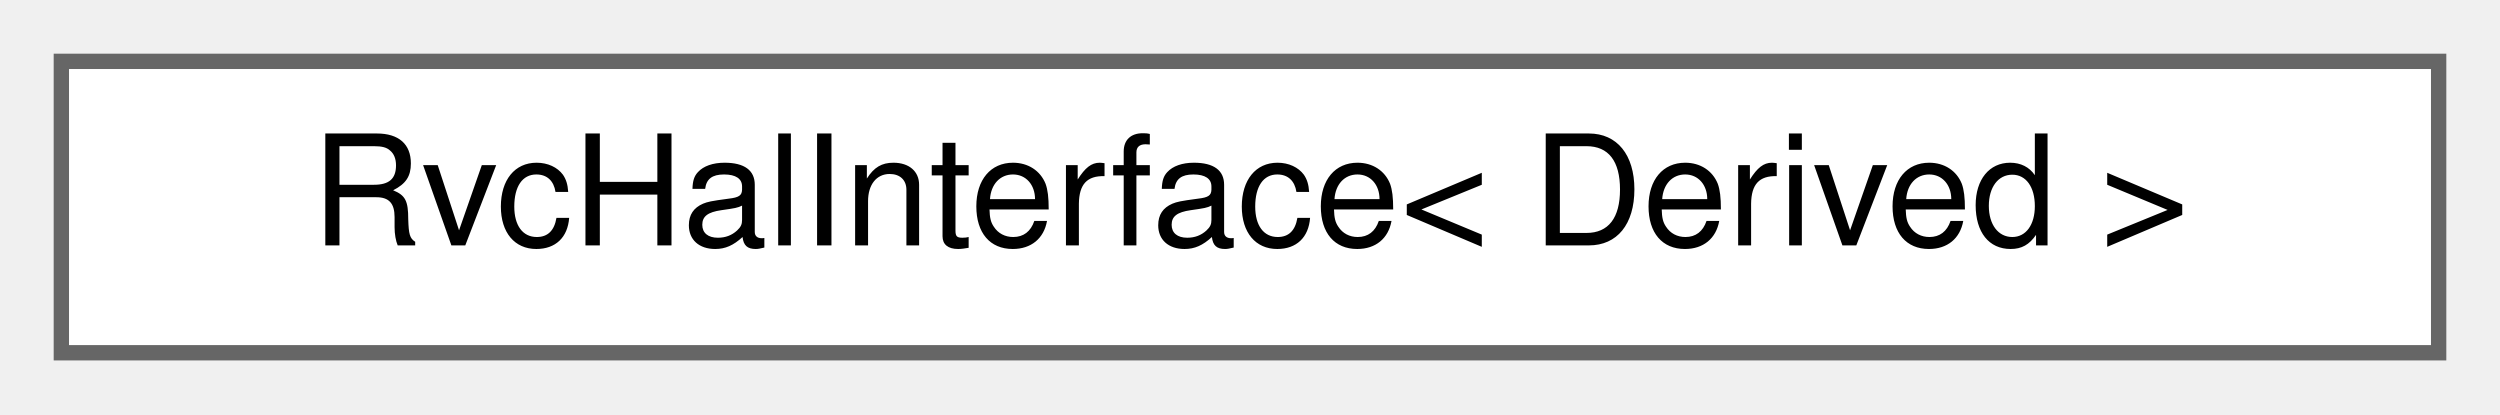
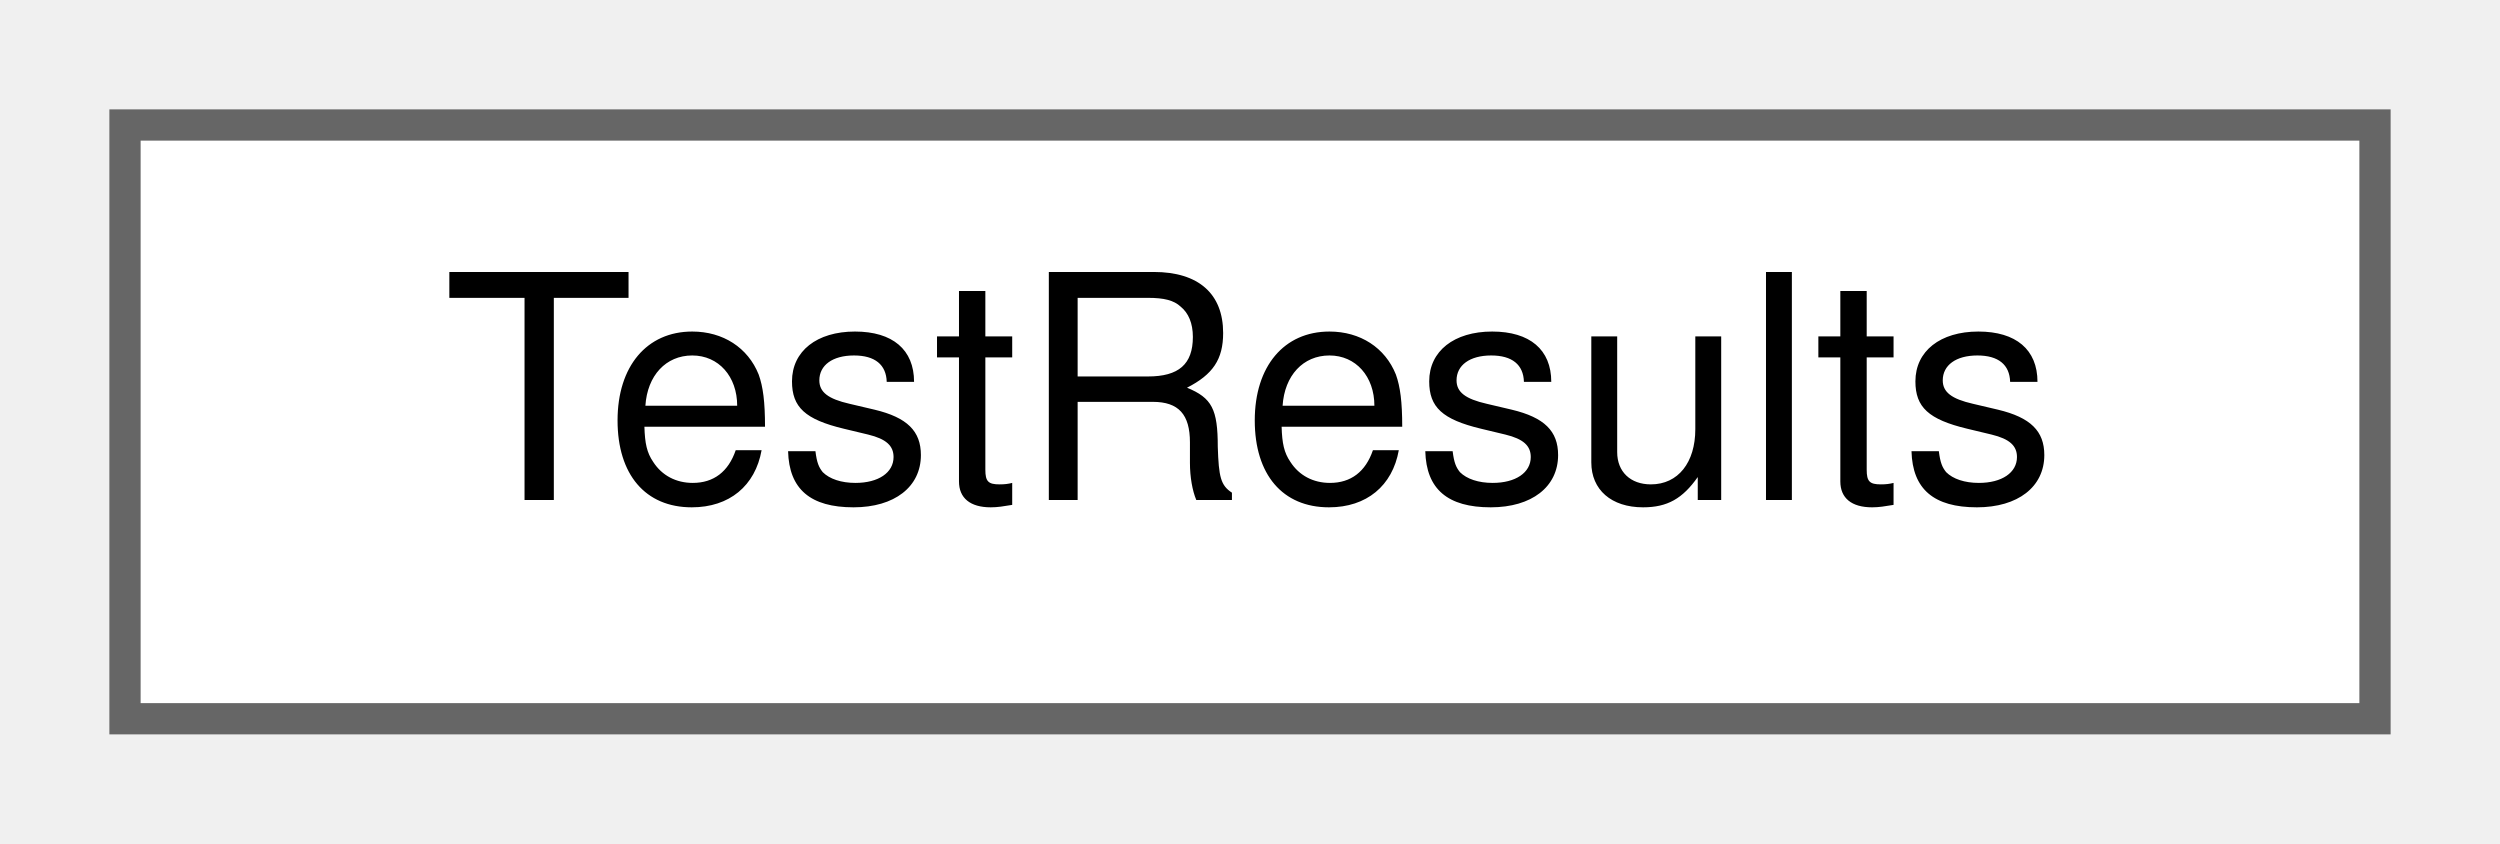
- <svg xmlns="http://www.w3.org/2000/svg" xmlns:xlink="http://www.w3.org/1999/xlink" width="163pt" height="27pt" viewBox="0.00 0.00 163.00 27.00">
+ <svg xmlns="http://www.w3.org/2000/svg" xmlns:xlink="http://www.w3.org/1999/xlink" width="80pt" height="27pt" viewBox="0.00 0.00 80.00 27.00">
  <g id="graph0" class="graph" transform="scale(1 1) rotate(0) translate(4 23)">
    <g id="Node000000" class="node">
      <g id="a_Node000000">
-         <a xlink:href="classRvcHalInterface.html" target="_top" xlink:title="CRTP-based template interface for RVC hardware access.">
-           <polygon fill="white" stroke="#666666" points="155,-19 0,-19 0,0 155,0 155,-19" />
-           <text text-anchor="middle" x="77.5" y="-7" font-family="Helvetica,sans-Serif" font-size="10.00">RvcHalInterface&lt; Derived &gt;</text>
+         <a xlink:href="structTestResults.html" target="_top" xlink:title="Test execution tracking and results accumulation.">
+           <polygon fill="white" stroke="#666666" points="72,-19 0,-19 0,0 72,0 72,-19" />
+           <text text-anchor="middle" x="36" y="-7" font-family="Helvetica,sans-Serif" font-size="10.00">TestResults</text>
        </a>
      </g>
    </g>
  </g>
</svg>
